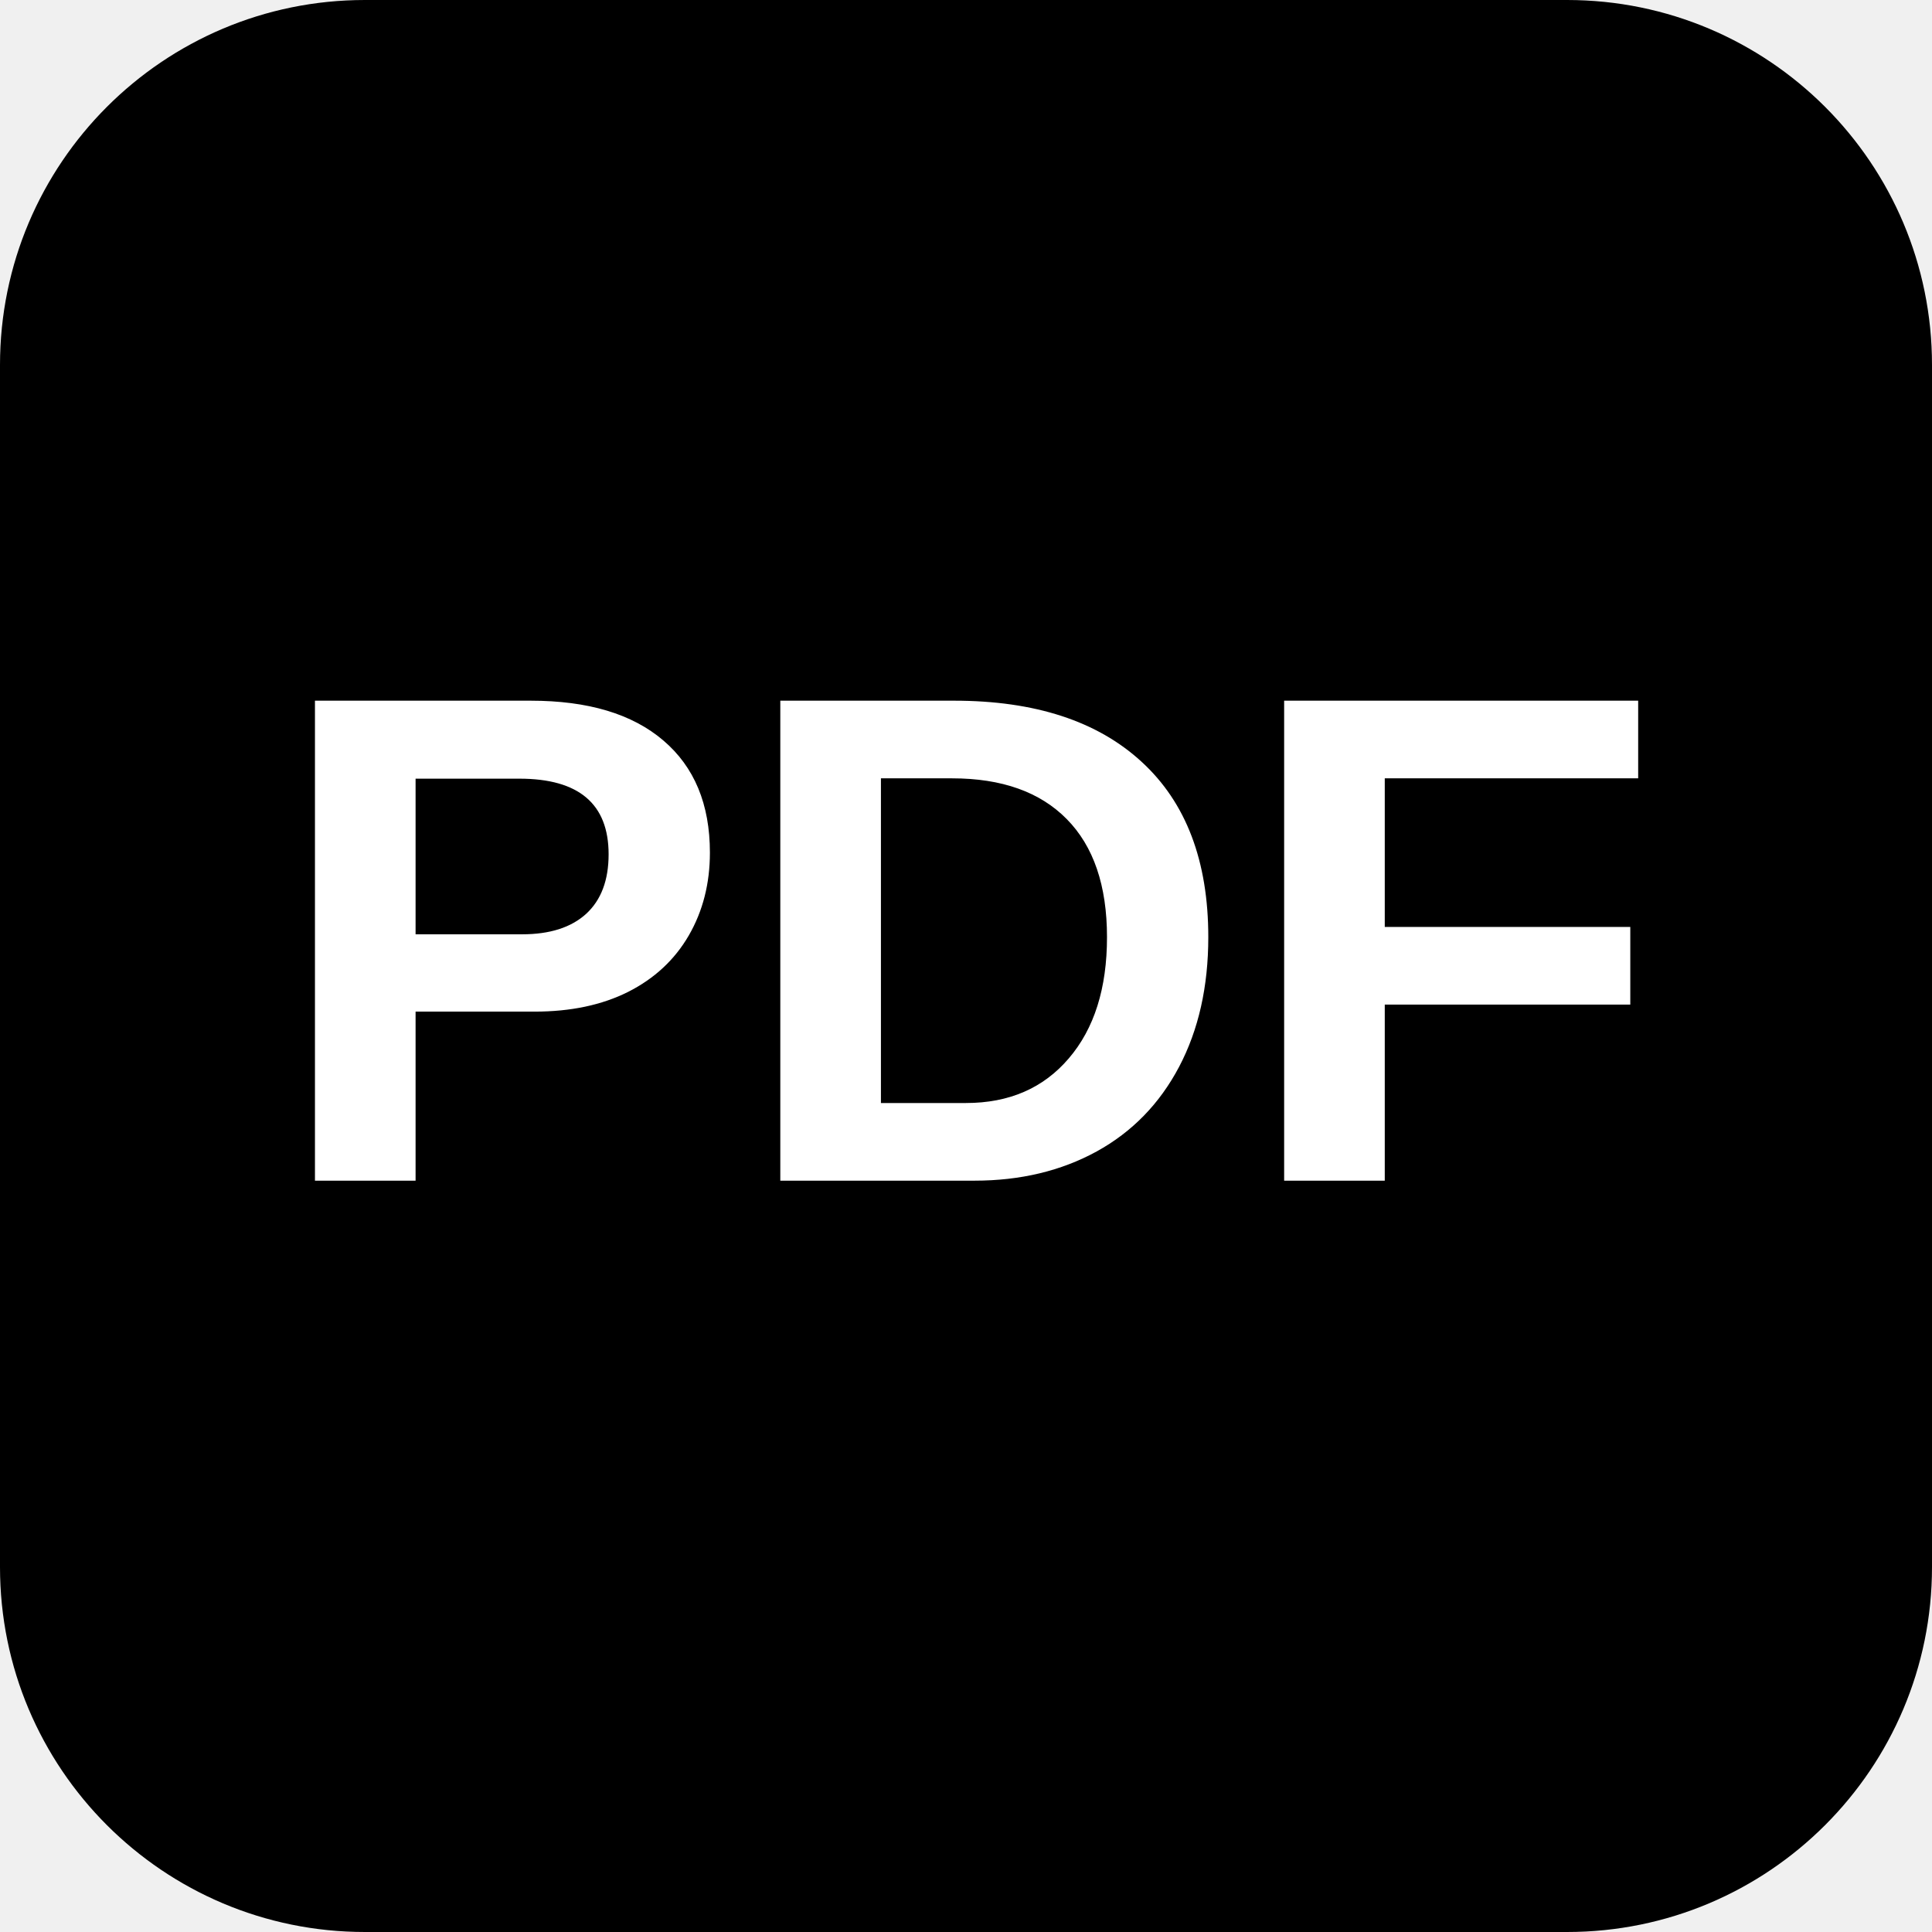
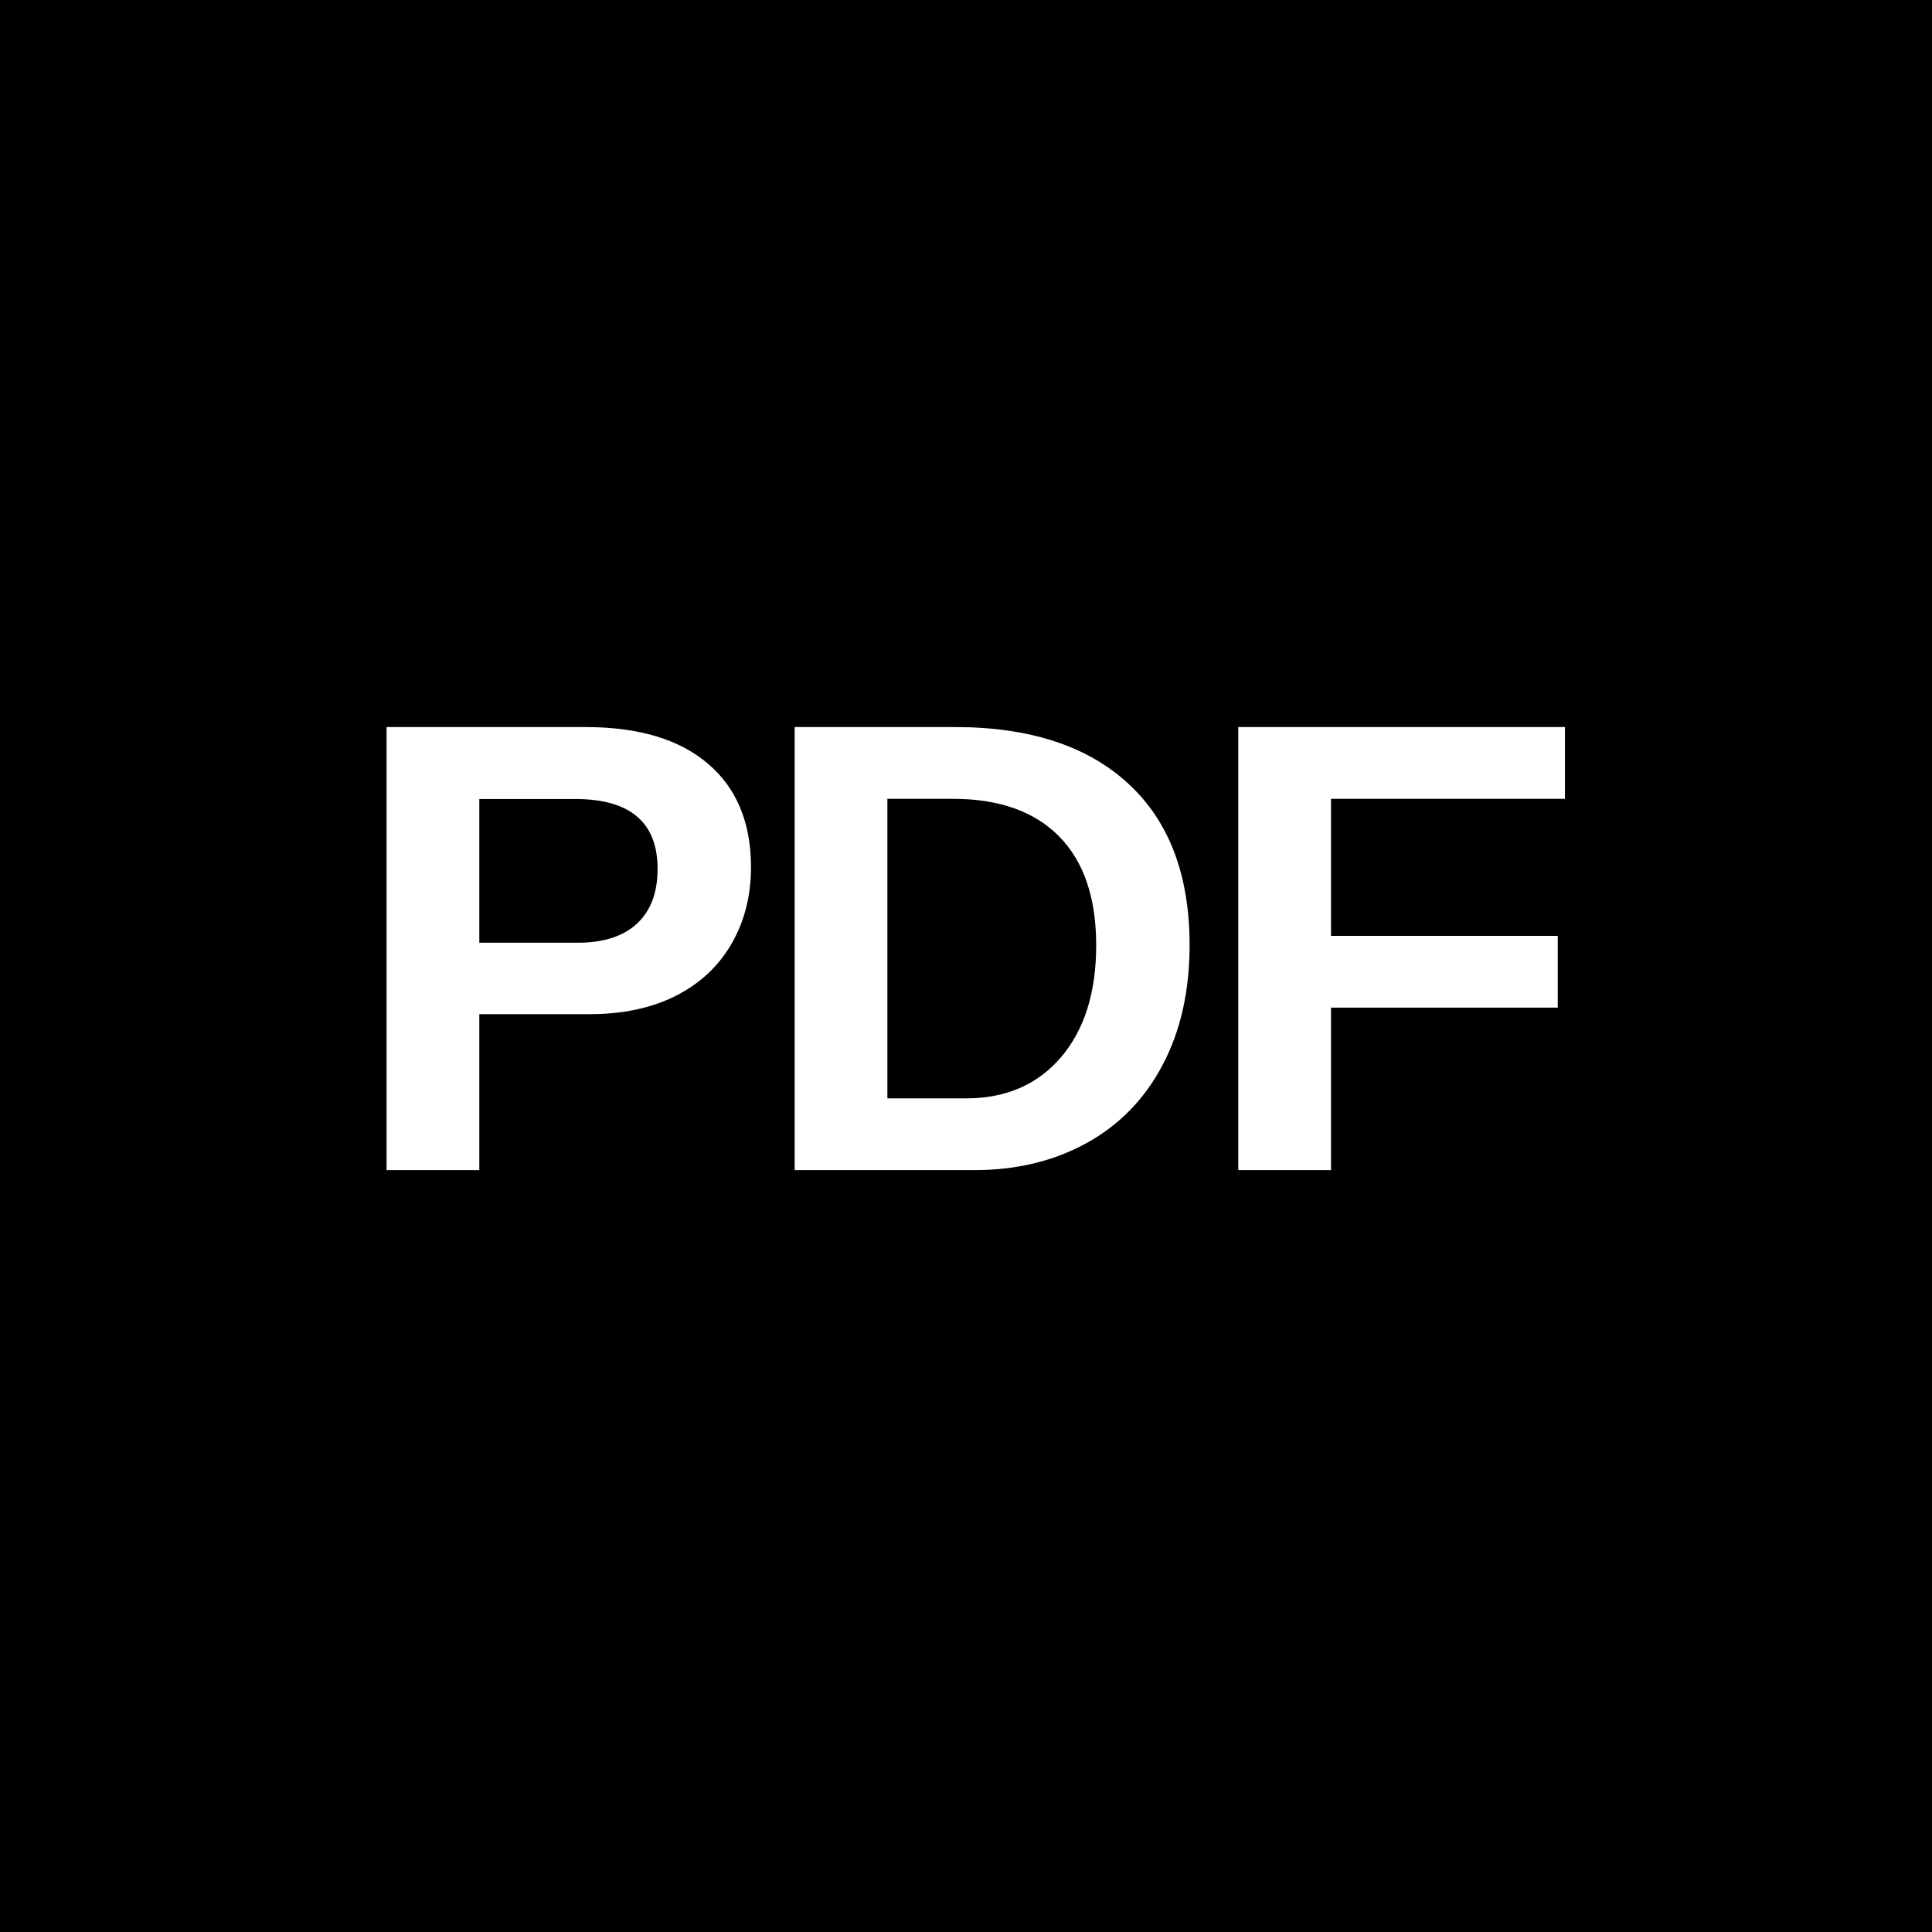
- <svg xmlns="http://www.w3.org/2000/svg" viewBox="0 0 180 180">
-   <rect width="180" height="180" rx="34" fill="#000" />
-   <text x="90" y="110" font-family="Arial,Helvetica,sans-serif" font-size="65" font-weight="900" fill="#fff" text-anchor="middle">PDF</text>
+ <svg xmlns="http://www.w3.org/2000/svg" width="180" height="180" viewBox="0 0 180 180">
+   <rect width="180" height="180" fill="#000" />
+   <text x="90" y="92" fill="#fff" font-family="Arial,Helvetica,sans-serif" font-size="60" font-weight="800" text-anchor="middle" dominant-baseline="middle" letter-spacing="-2">PDF</text>
</svg>
